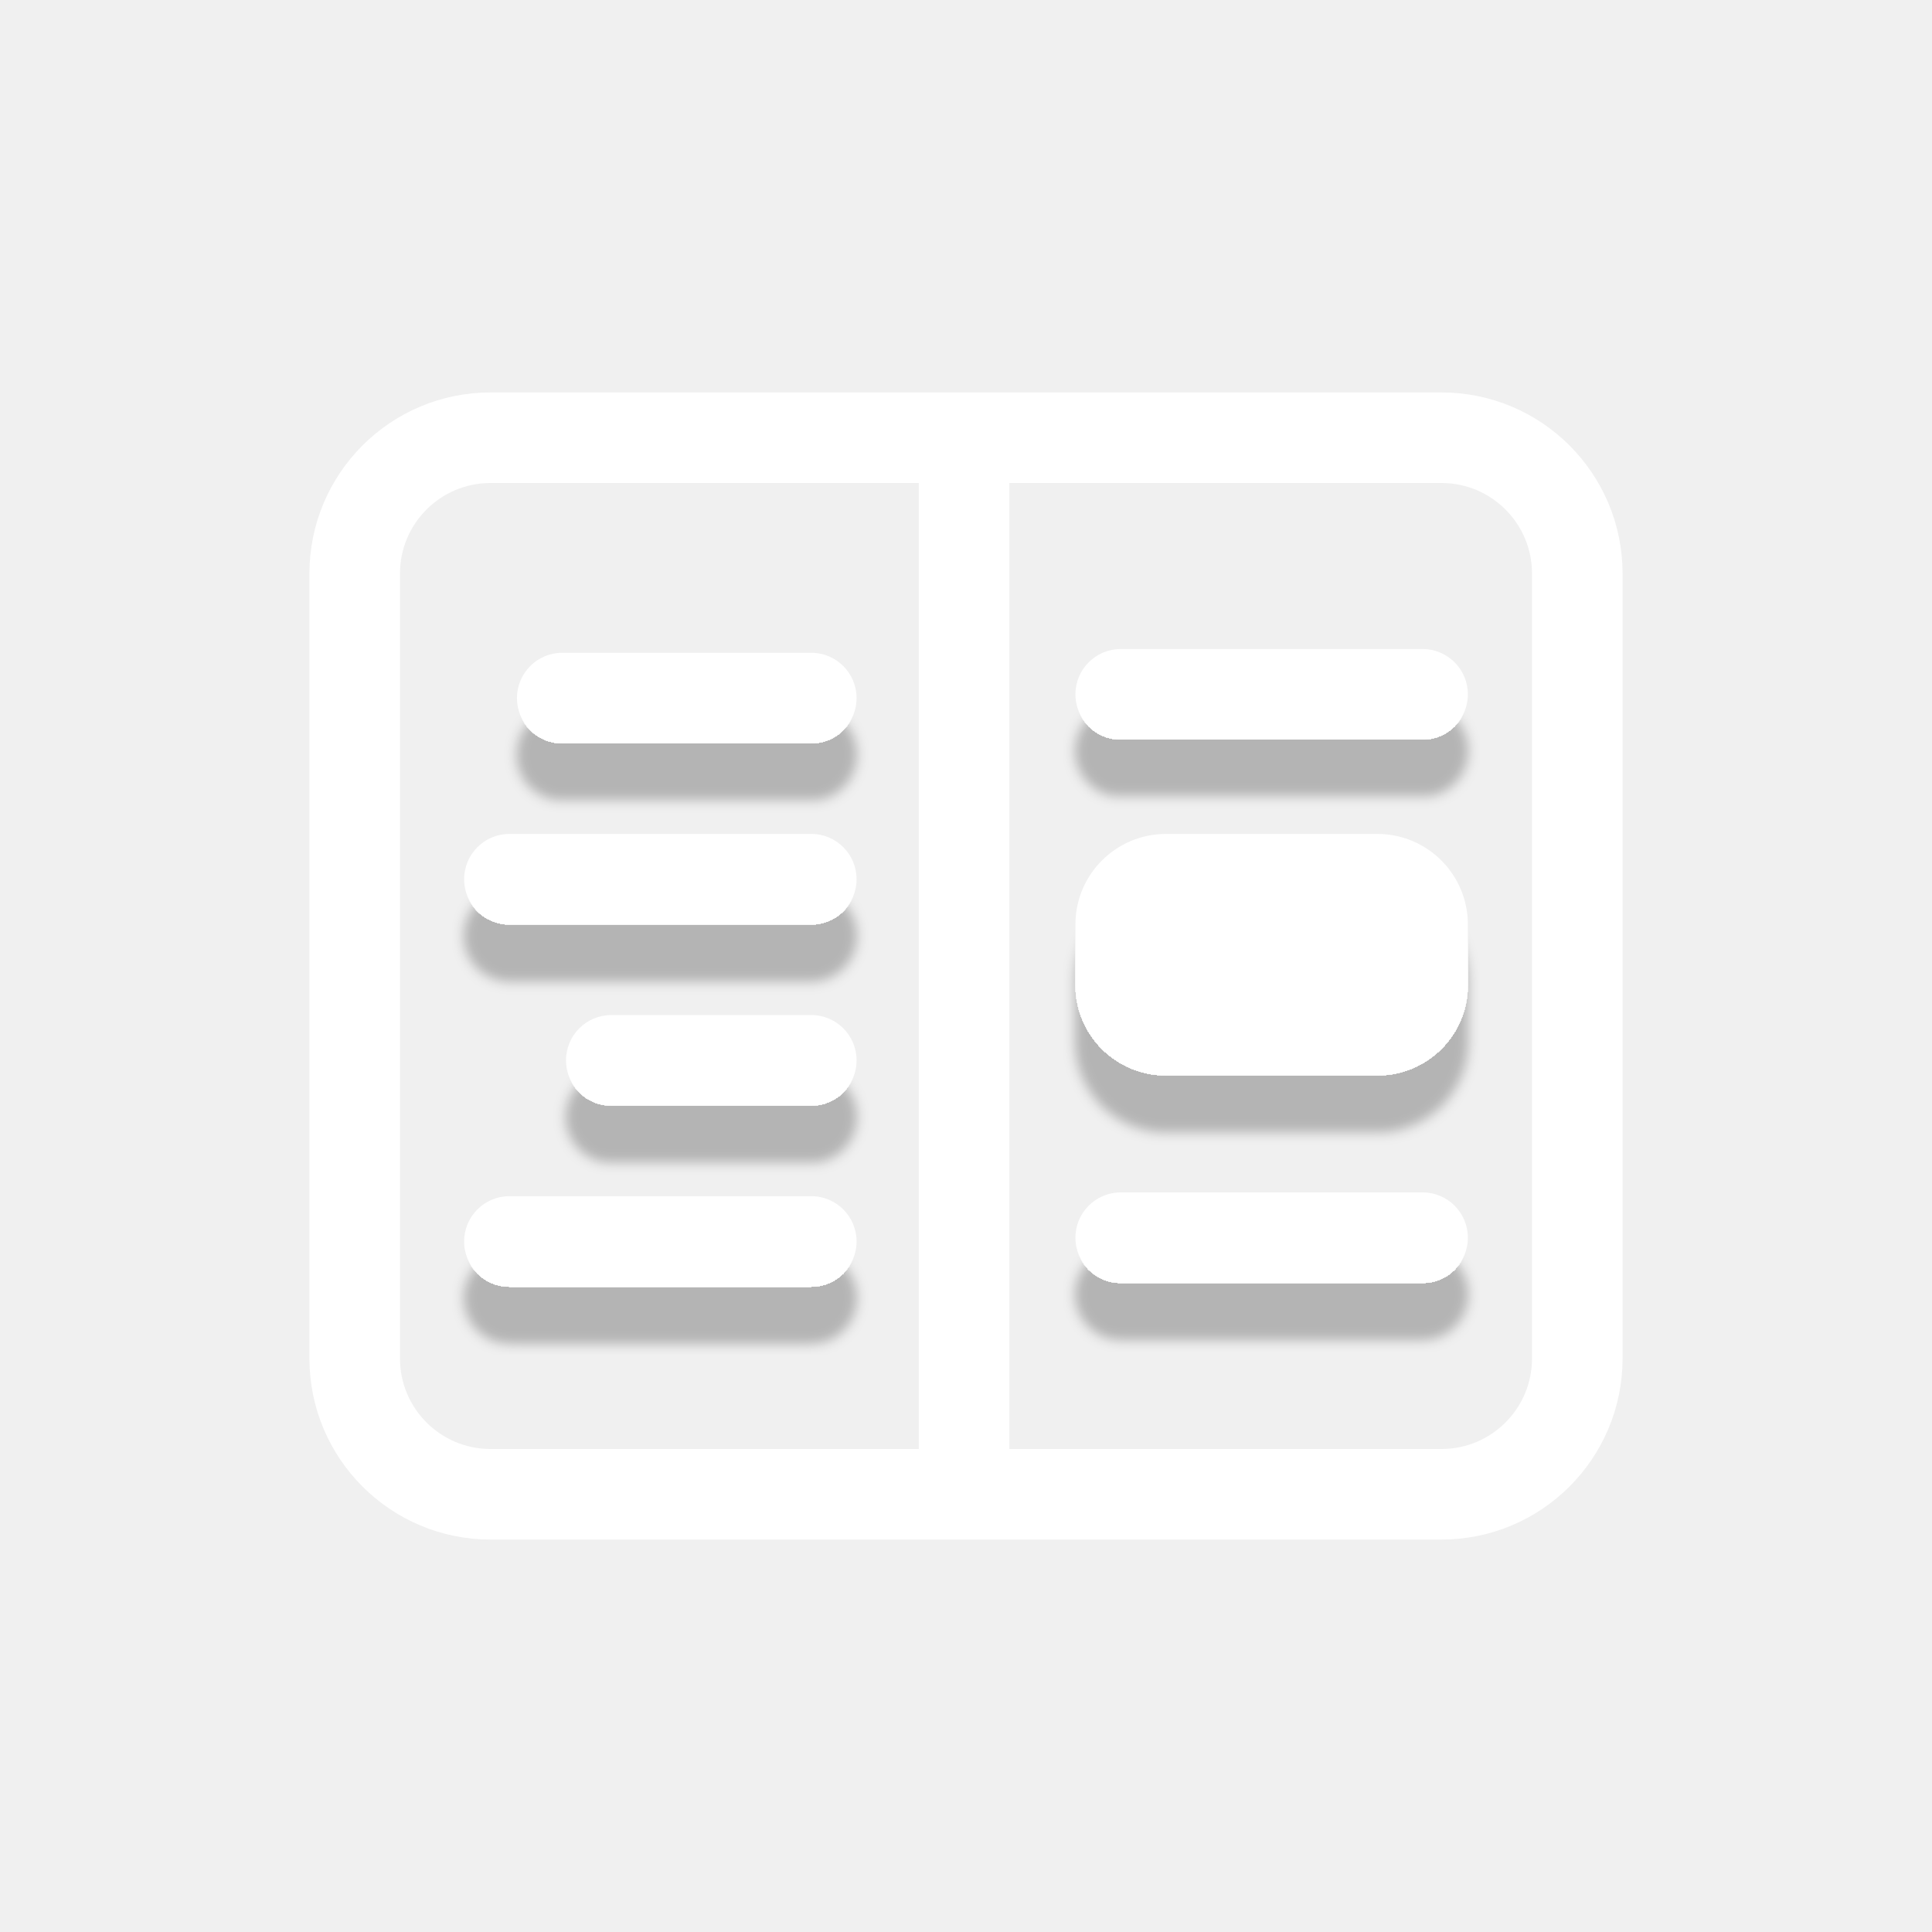
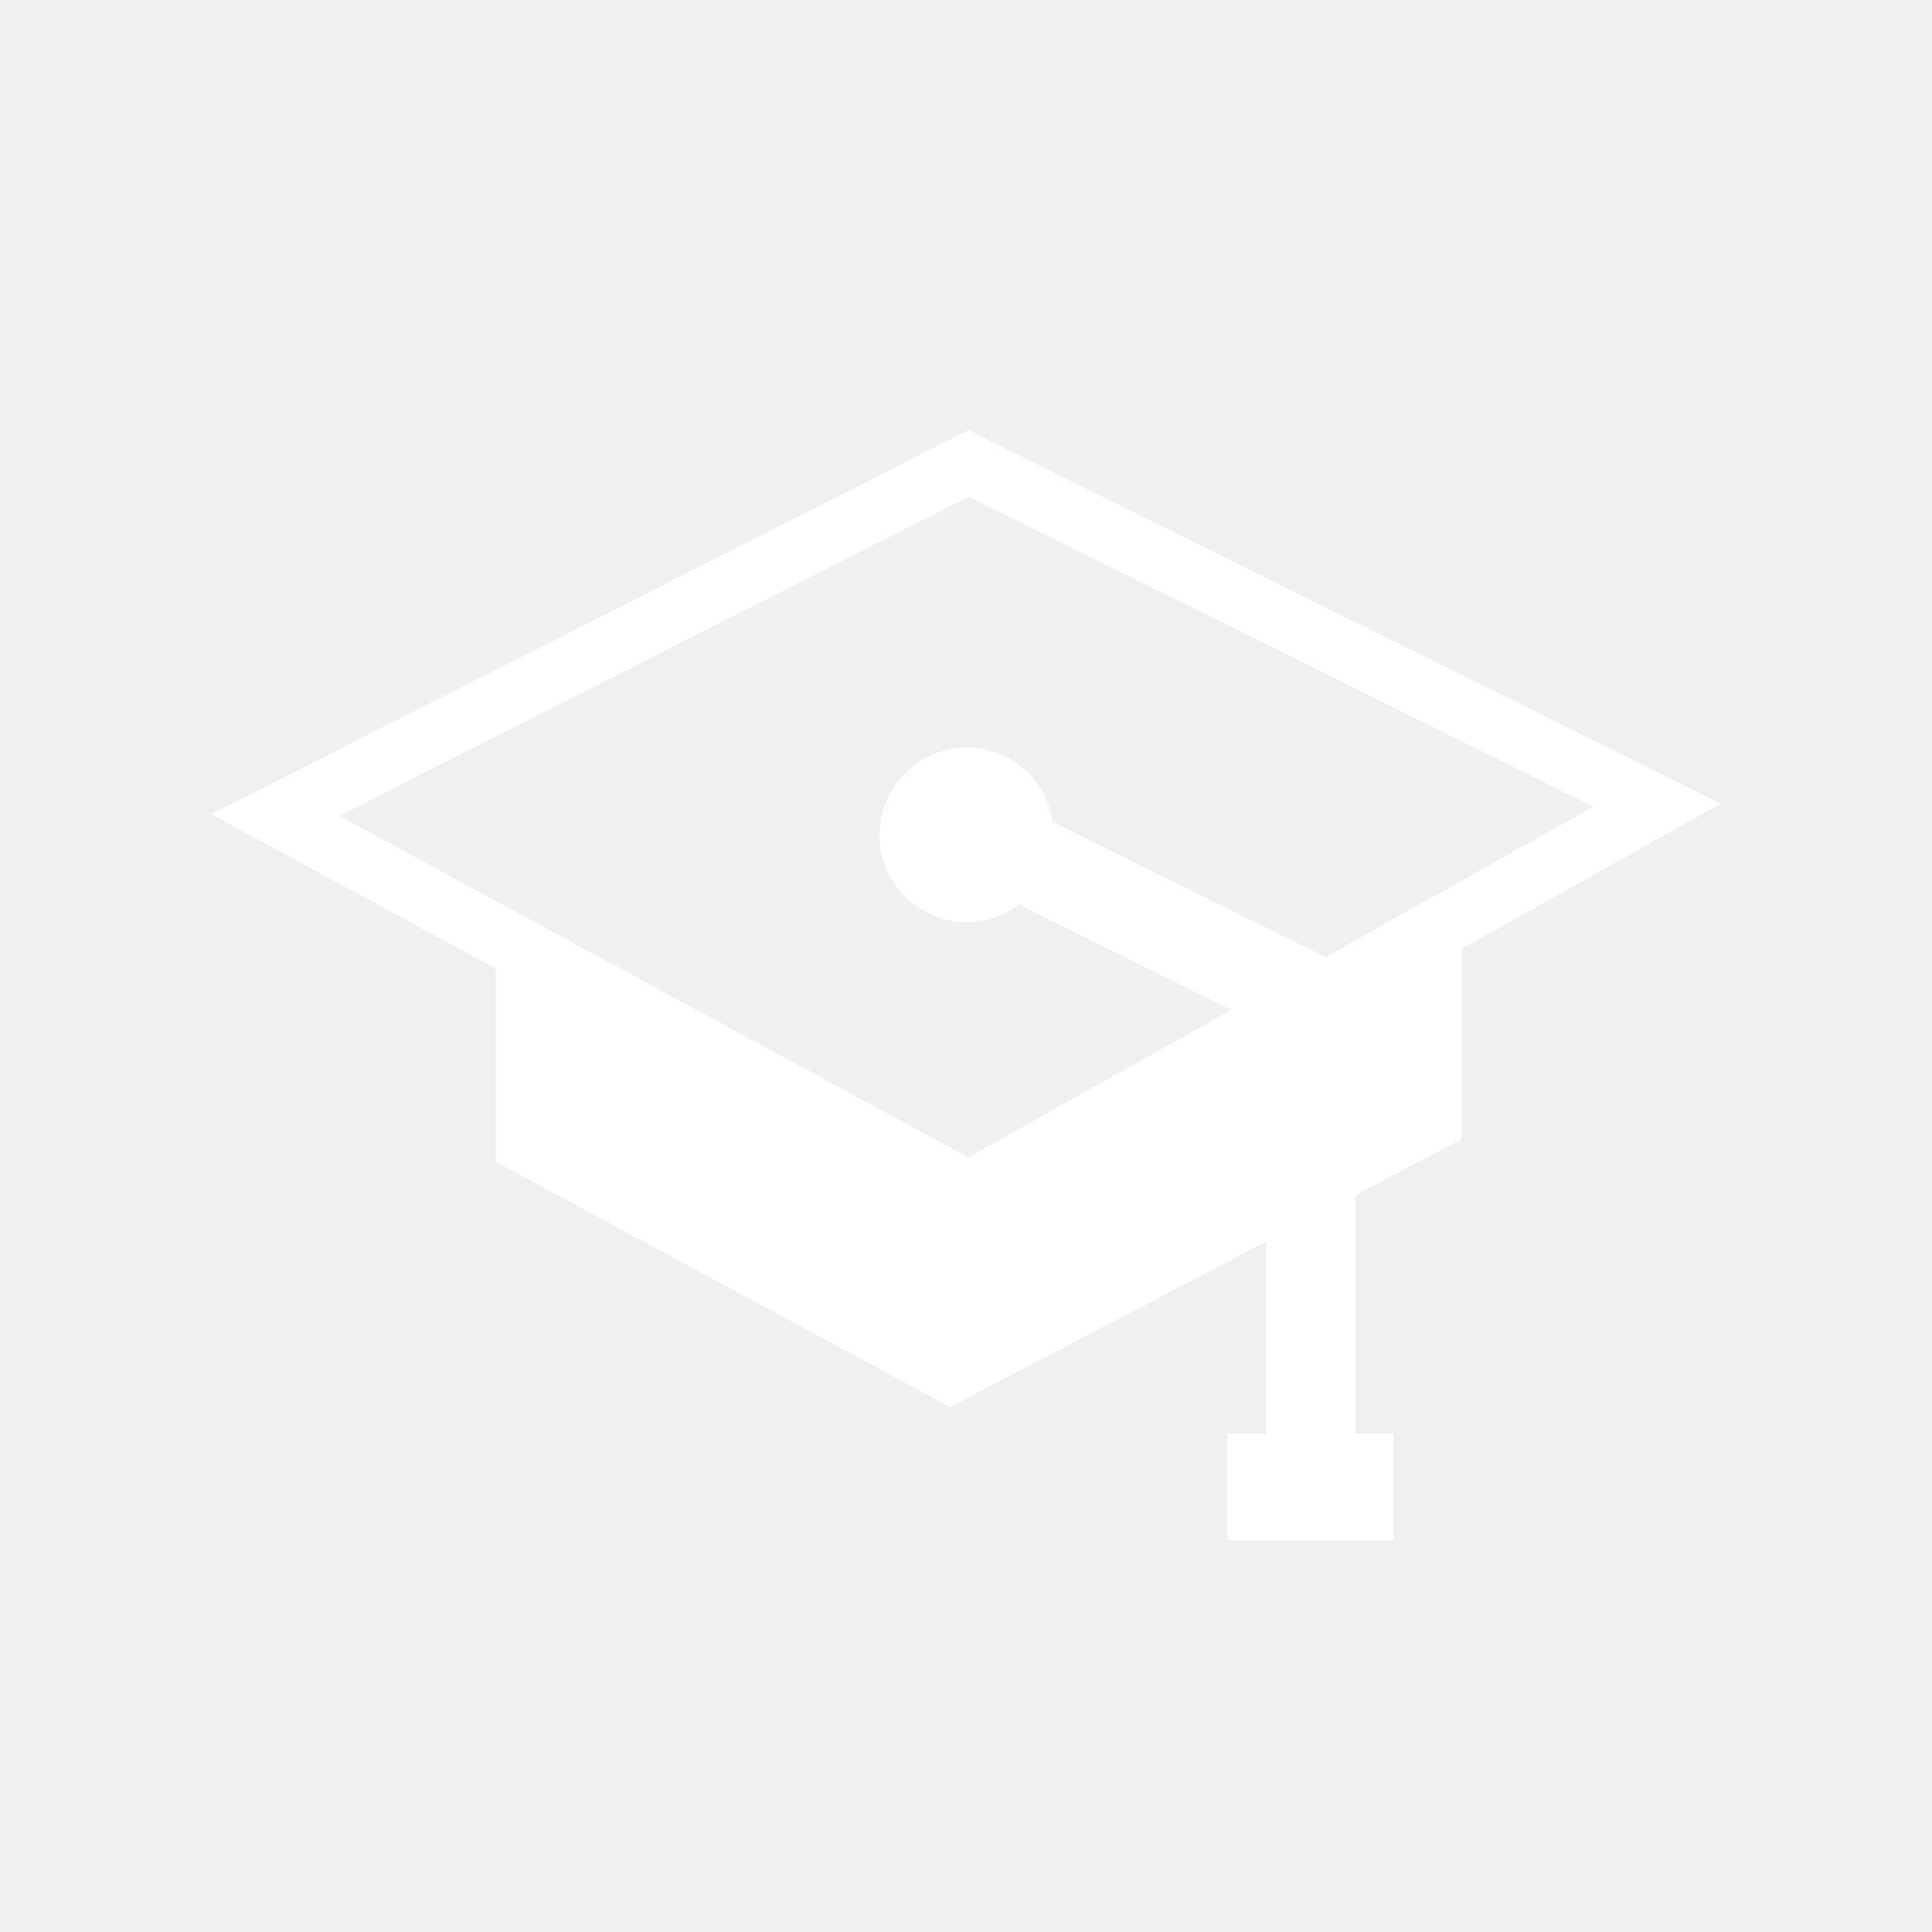
- <svg xmlns="http://www.w3.org/2000/svg" width="512" height="512" viewBox="0 0 512 512" fill="none">
-   <line x1="255.5" y1="126.999" x2="255.5" y2="385.001" stroke="white" stroke-width="24" />
-   <rect x="94" y="116" width="324" height="280" rx="36" stroke="white" stroke-width="24" />
-   <g filter="url(#filter0_d_1_9)">
-     <rect x="123" y="221" width="104" height="24" rx="12" fill="white" />
-     <rect x="137" y="173" width="90" height="24" rx="12" fill="white" />
-     <rect x="150" y="269" width="77" height="24" rx="12" fill="white" />
-     <rect x="123" y="317" width="104" height="24" rx="12" fill="white" />
-   </g>
-   <g filter="url(#filter1_d_1_9)">
-     <rect x="285" y="221" width="104" height="64" rx="24" fill="white" />
-     <rect x="285" y="172" width="104" height="24" rx="12" fill="white" />
-     <rect x="285" y="316" width="104" height="24" rx="12" fill="white" />
-   </g>
-   <defs>
-     <filter id="filter0_d_1_9" x="120" y="173" width="110" height="186" filterUnits="userSpaceOnUse" color-interpolation-filters="sRGB">
-       <feFlood flood-opacity="0" result="BackgroundImageFix" />
-       <feColorMatrix in="SourceAlpha" type="matrix" values="0 0 0 0 0 0 0 0 0 0 0 0 0 0 0 0 0 0 127 0" result="hardAlpha" />
-       <feOffset dy="15" />
-       <feGaussianBlur stdDeviation="1.5" />
-       <feComposite in2="hardAlpha" operator="out" />
-       <feColorMatrix type="matrix" values="0 0 0 0 0 0 0 0 0 0 0 0 0 0 0 0 0 0 0.25 0" />
-       <feBlend mode="normal" in2="BackgroundImageFix" result="effect1_dropShadow_1_9" />
-       <feBlend mode="normal" in="SourceGraphic" in2="effect1_dropShadow_1_9" result="shape" />
-     </filter>
-     <filter id="filter1_d_1_9" x="282" y="172" width="110" height="186" filterUnits="userSpaceOnUse" color-interpolation-filters="sRGB">
-       <feFlood flood-opacity="0" result="BackgroundImageFix" />
-       <feColorMatrix in="SourceAlpha" type="matrix" values="0 0 0 0 0 0 0 0 0 0 0 0 0 0 0 0 0 0 127 0" result="hardAlpha" />
-       <feOffset dy="15" />
-       <feGaussianBlur stdDeviation="1.5" />
-       <feComposite in2="hardAlpha" operator="out" />
-       <feColorMatrix type="matrix" values="0 0 0 0 0 0 0 0 0 0 0 0 0 0 0 0 0 0 0.25 0" />
-       <feBlend mode="normal" in2="BackgroundImageFix" result="effect1_dropShadow_1_9" />
-       <feBlend mode="normal" in="SourceGraphic" in2="effect1_dropShadow_1_9" result="shape" />
-     </filter>
-   </defs>
+ <svg xmlns="http://www.w3.org/2000/svg" width="1024" height="1024" viewBox="0 0 1024 1024" fill="none">
+   <path d="M774.644 603.939V502.98L912 425.911L513.319 228L112 431.53L262.742 513.362V615.762L503.548 745.692L671.023 658.144V759.908H650.675V816.385H738.638V759.908H718.29V633.423L774.644 603.939ZM513.466 263.224L844.58 427.573L702.559 507.304L557.997 435.609C554.626 413.331 535.597 396.208 512.415 396.208C486.864 396.208 466.15 416.922 466.15 442.473C466.15 468.024 486.864 488.763 512.415 488.763C522.797 488.763 532.275 485.197 539.994 479.432L652.58 535.273L513.246 613.466L179.737 432.458L513.466 263.224Z" fill="white" />
</svg>
